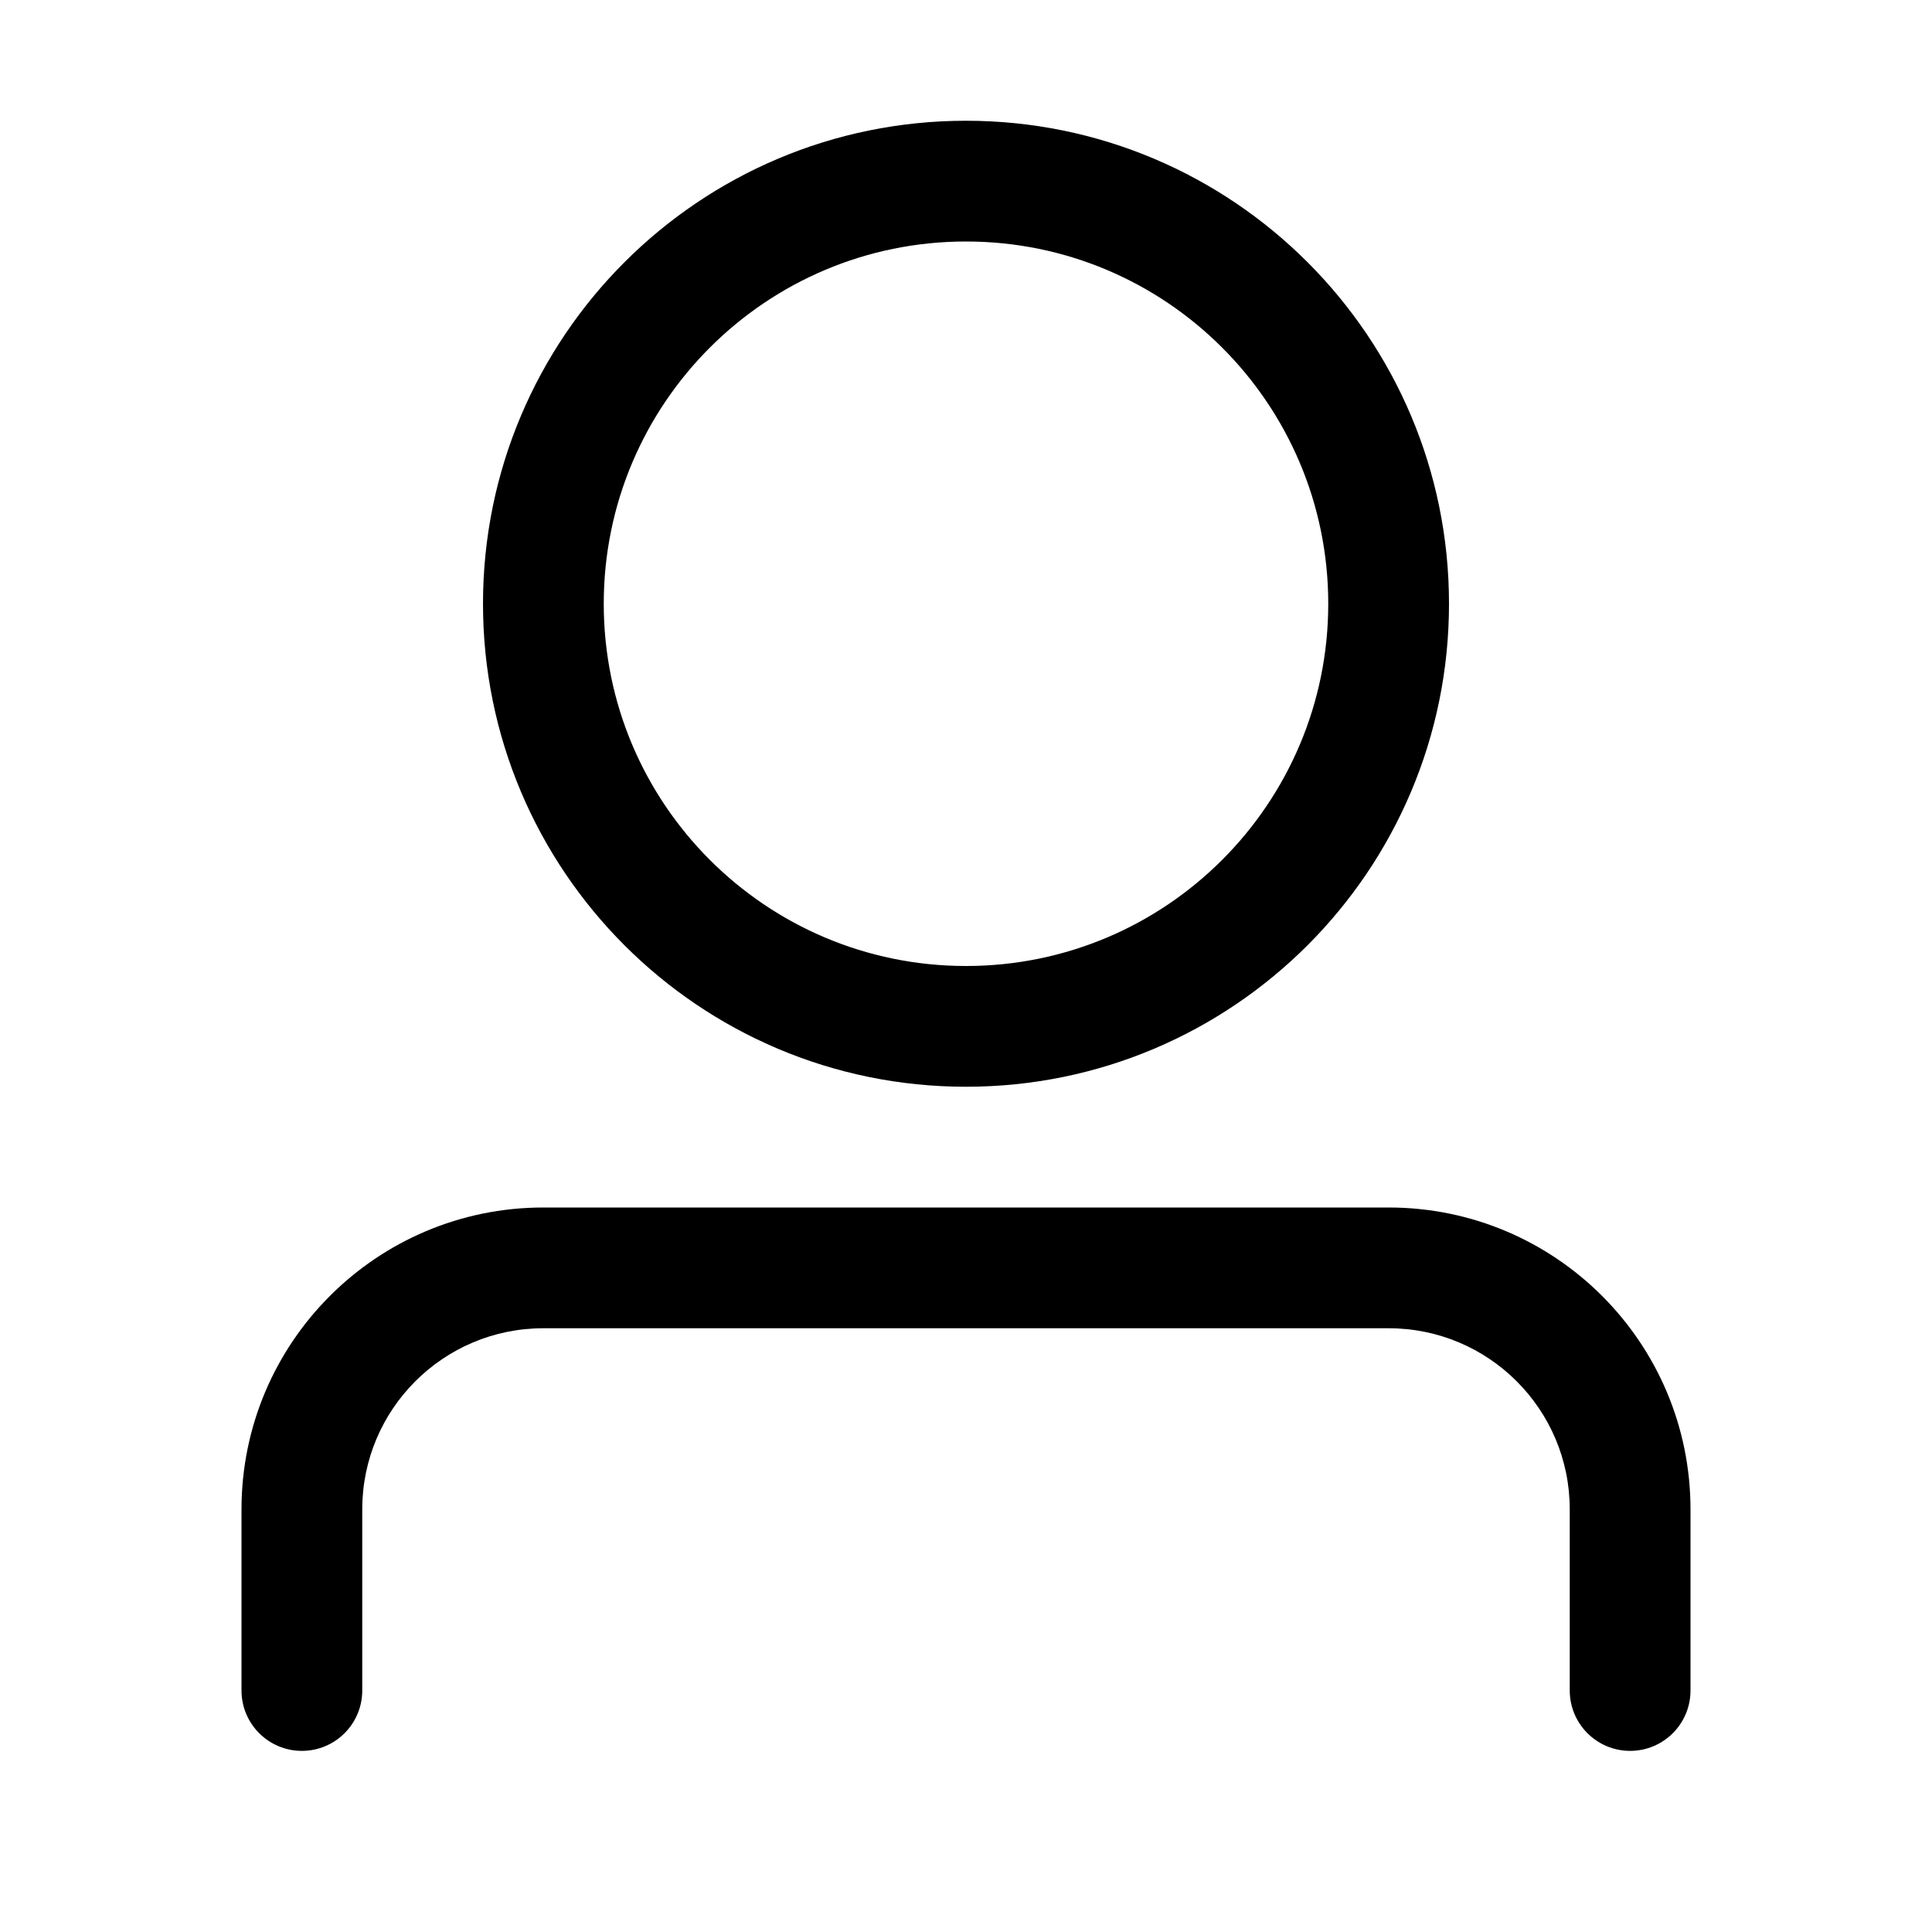
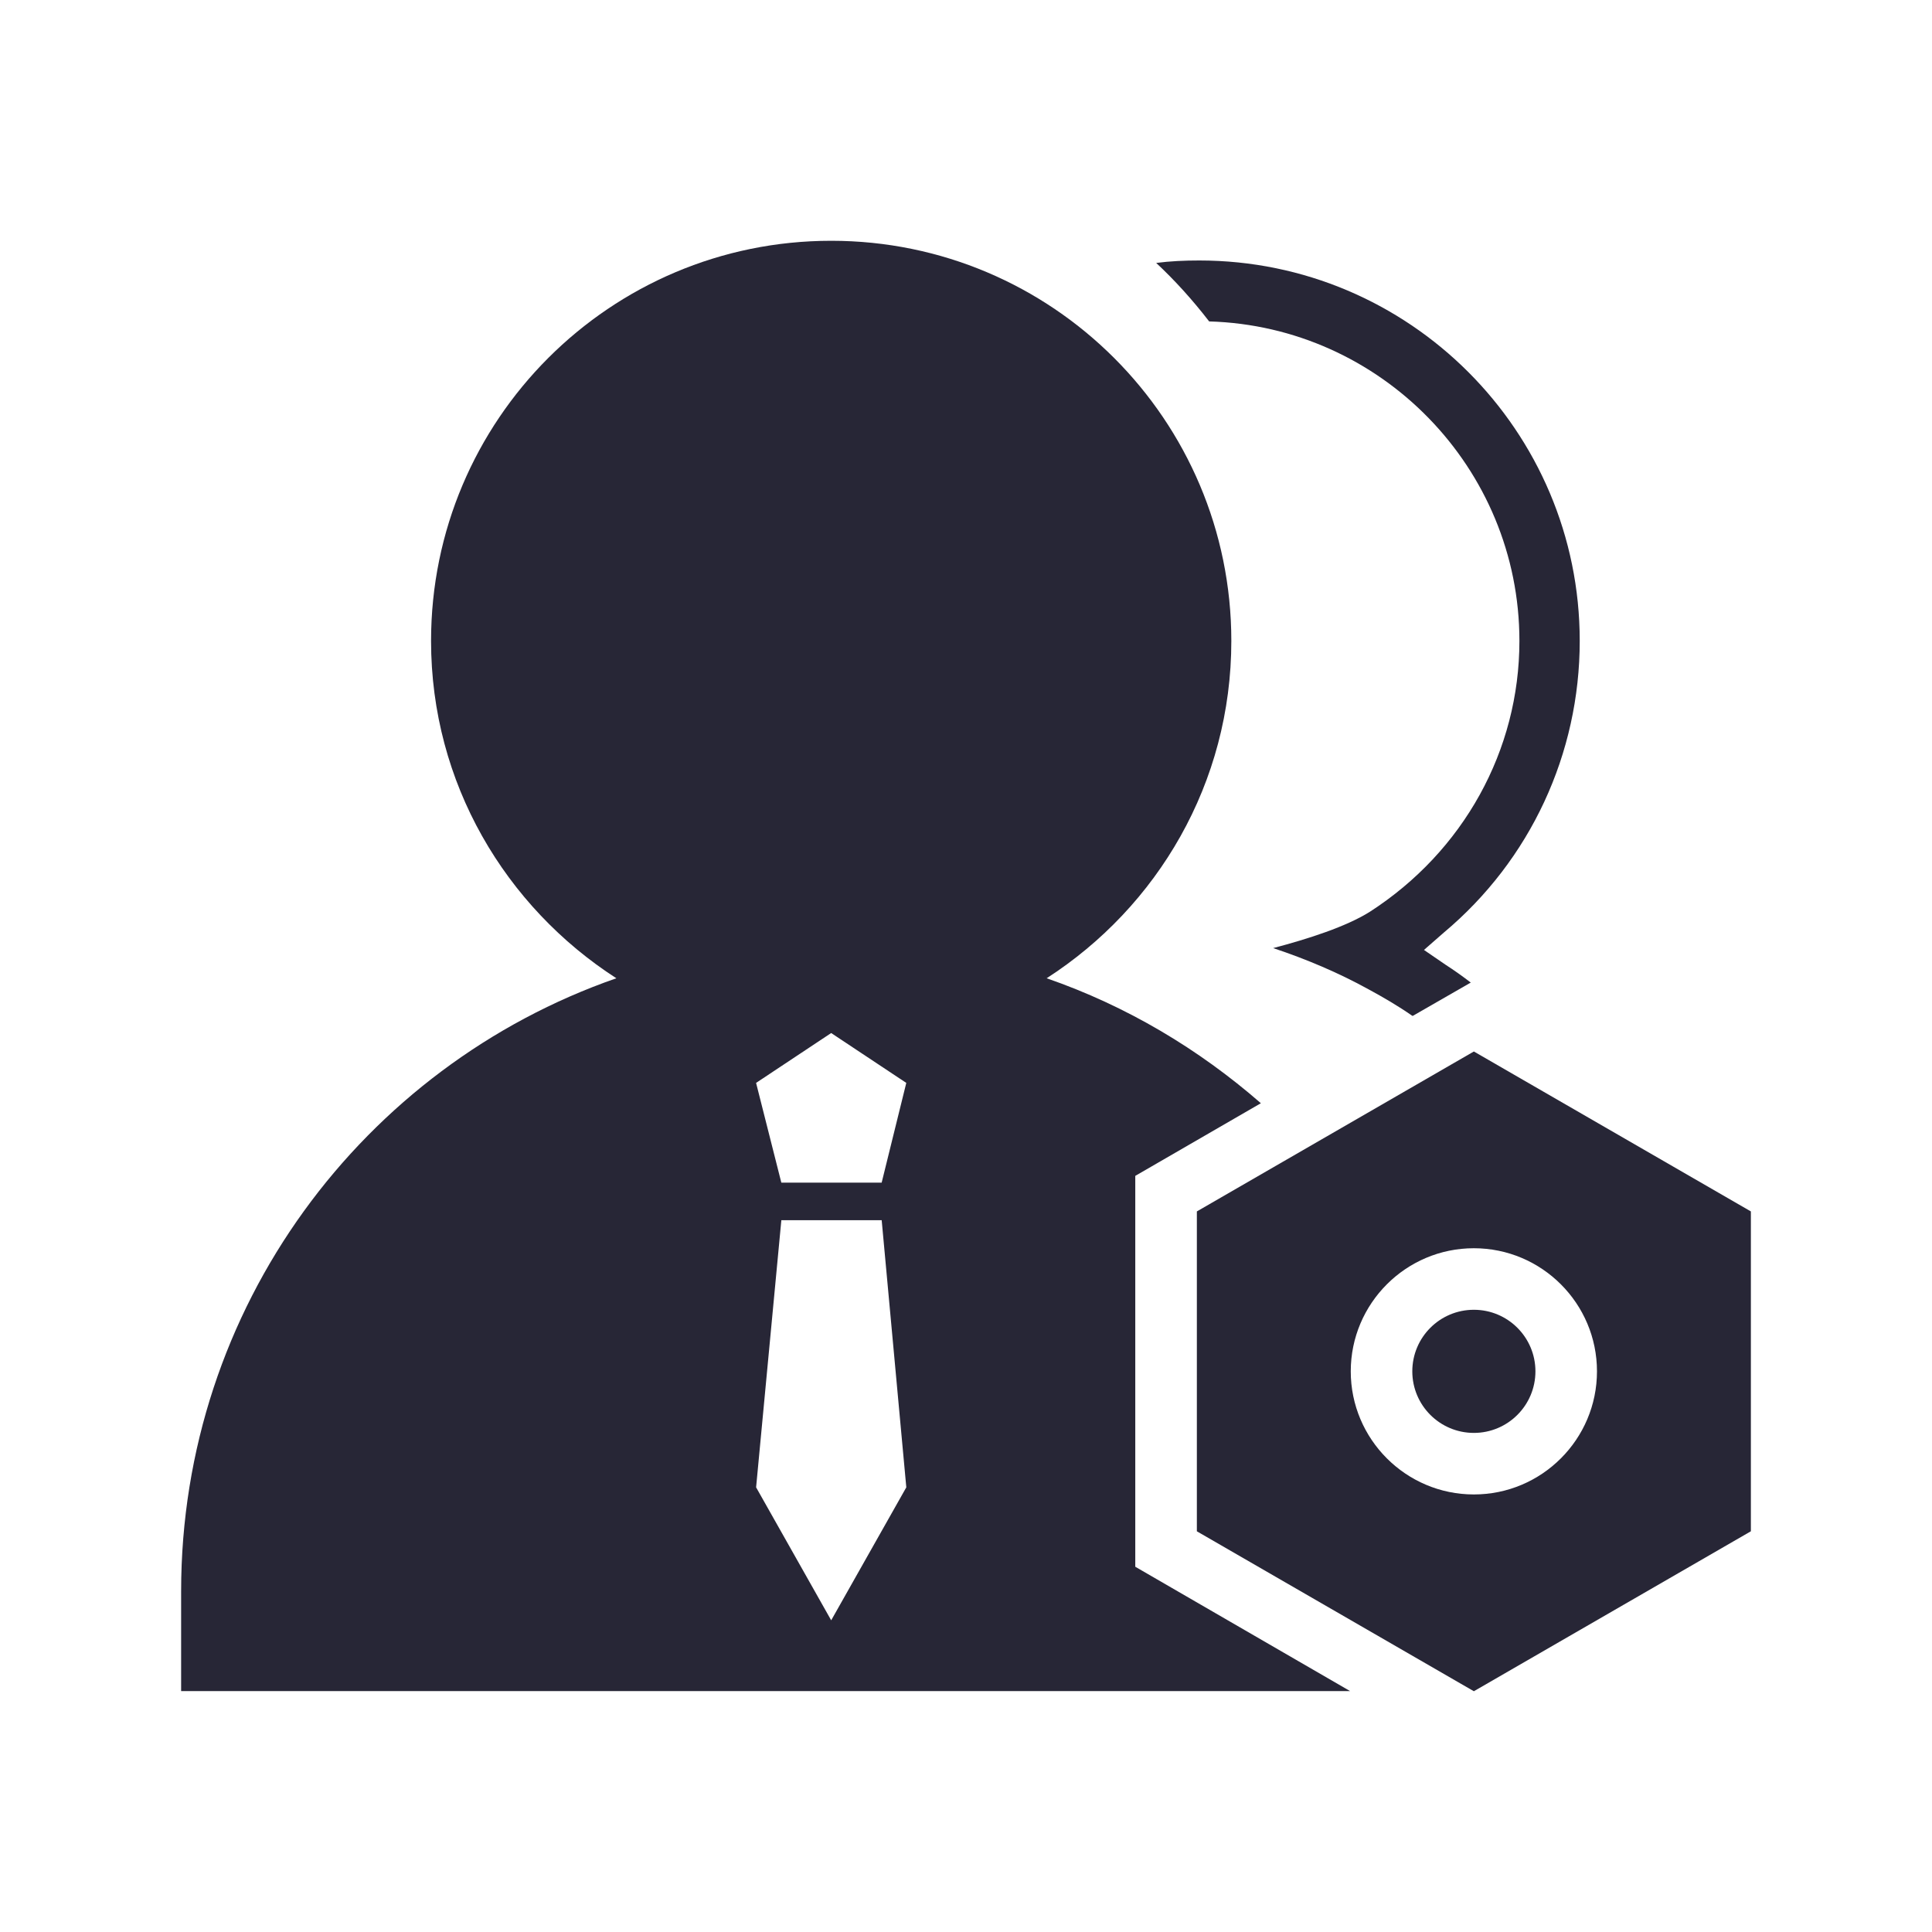
- <svg xmlns="http://www.w3.org/2000/svg" viewBox="0 0 1024 1024" data-v-ea893728="">
-   <path fill="currentColor" d="M512 512a192 192 0 1 0 0-384 192 192 0 0 0 0 384m0 64a256 256 0 1 1 0-512 256 256 0 0 1 0 512m320 320v-96a96 96 0 0 0-96-96H288a96 96 0 0 0-96 96v96a32 32 0 1 1-64 0v-96a160 160 0 0 1 160-160h448a160 160 0 0 1 160 160v96a32 32 0 1 1-64 0" />
+ <svg xmlns="http://www.w3.org/2000/svg" t="1720483315038" class="icon" viewBox="0 0 1024 1024" version="1.1" p-id="4307" width="200" height="200">
+   <path d="M640.88 170.36c91.03 2.61 164.44 77.65 164.44 169.34 0 58.08-29.69 111.59-79.28 143.56-12.4 7.83-32.63 14.36-51.23 19.25 17.62 5.87 34.59 13.05 50.57 21.86 7.83 4.24 15.66 8.81 23.16 14.03h0.33l30.67-17.62c-4.24-3.26-8.81-6.52-13.38-9.46l-11.42-7.83 10.44-9.14c46.01-38.5 72.11-94.95 72.11-154.65 0-111.26-90.38-201.64-201.64-201.64-7.83 0-15.34 0.33-22.84 1.3 9.8 9.14 19.26 19.58 28.07 31z" fill="#272636" p-id="4308" />
+   <path d="M601.73 623.23l66.56-38.5c-32.95-28.71-71.13-51.55-113.54-66.23 58.73-37.85 97.88-103.43 97.88-178.8 0-117.13-94.95-212.08-212.08-212.08-117.13 0-212.08 94.95-212.08 212.08 0 75.37 39.48 140.95 98.21 178.8C192.58 565.15 96 692.72 96 843.46v52.86h619.59l-113.87-65.91V623.23zM440.55 858.8l-39.8-70.48 13.38-141.6h53.18l13.05 141.6-39.81 70.48z m26.75-231.98h-53.18l-13.38-52.86 39.8-26.43 39.81 26.43-13.05 52.86z" fill="#272636" p-id="4309" />
+   <path d="M781.18 726.84m-32.63 0a32.63 32.63 0 1 0 65.26 0 32.63 32.63 0 1 0-65.26 0Z" fill="#272636" p-id="4310" />
+   <path d="M781.18 557.31l-146.82 84.77v169.54l146.82 84.77L928 811.61V642.08l-146.82-84.77z m0 234.78c-35.99 0-65.25-29.27-65.25-65.25 0-35.99 29.27-65.25 65.25-65.25 35.99 0 65.25 29.27 65.25 65.25 0 35.99-29.26 65.25-65.25 65.25z" fill="#272636" p-id="4311" />
</svg>
